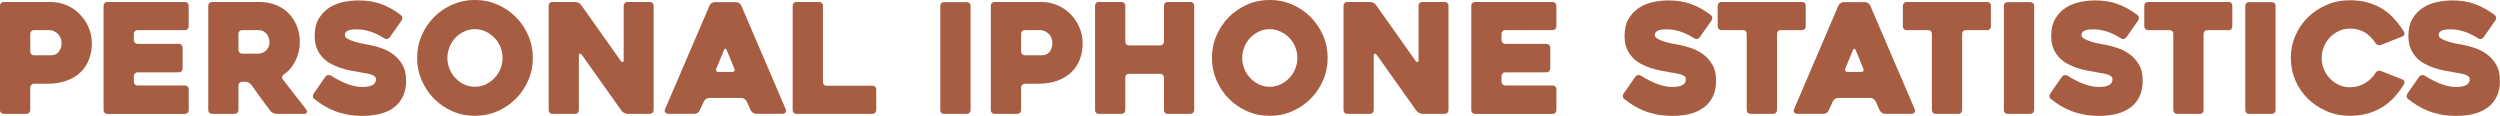
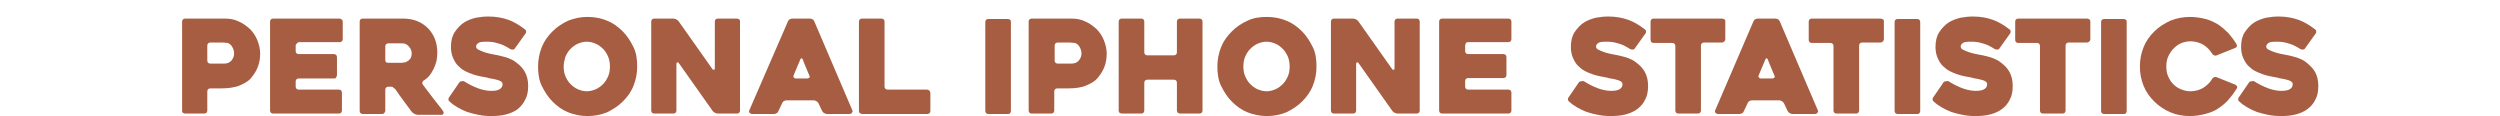
- <svg xmlns="http://www.w3.org/2000/svg" id="Layer_2" viewBox="0 0 605.39 28.05">
-   <defs>
-     <style>.cls-1{fill:#a65d42;}</style>
-   </defs>
+ <svg xmlns="http://www.w3.org/2000/svg" version="1.1" id="Layer_2_00000099655080383718619950000000077383196551136429_" x="0px" y="0px" viewBox="0 0 605.4 28" style="enable-background:new 0 0 605.4 28;" xml:space="preserve">
+   <style type="text/css">
+ 	.st0{fill:#A65D42;}
+ </style>
  <g id="Layer_1-2">
    <g>
-       <path class="cls-1" d="M11.44,20.28h-3.23c-.25,0-.46,.09-.63,.26-.17,.17-.26,.38-.26,.63v5.51c0,.25-.09,.46-.26,.63-.17,.17-.38,.26-.63,.26H.88c-.25,0-.45-.09-.63-.26s-.26-.38-.26-.63V1.37c0-.25,.09-.46,.26-.63s.38-.26,.63-.26H12.21c1.38,0,2.68,.26,3.9,.78,1.22,.52,2.28,1.23,3.18,2.15,.9,.91,1.62,1.97,2.15,3.18,.53,1.21,.8,2.5,.8,3.88s-.22,2.67-.67,3.87-1.12,2.23-2.02,3.11c-.9,.88-2.03,1.57-3.38,2.07-1.35,.51-2.92,.76-4.73,.76Zm.27-12.99h-3.49c-.25,0-.46,.09-.63,.26-.17,.17-.26,.38-.26,.62v4.34c0,.25,.09,.45,.26,.62,.17,.17,.38,.26,.63,.26h3.98c.94,0,1.63-.3,2.06-.9s.65-1.28,.65-2.04c0-.39-.07-.78-.2-1.16-.14-.38-.34-.72-.61-1.01-.27-.29-.61-.53-1-.72-.4-.18-.86-.28-1.38-.28Z" />
-       <path class="cls-1" d="M32.41,8.18v1.55c0,.25,.09,.46,.26,.63,.17,.17,.38,.26,.63,.26h10.03c.25,0,.46,.09,.63,.26,.17,.17,.26,.38,.26,.63v5.11c0,.25-.09,.46-.26,.63-.17,.17-.38,.26-.63,.26h-10.03c-.25,0-.46,.09-.63,.26-.17,.17-.26,.38-.26,.63v1.41c0,.25,.09,.46,.26,.63,.17,.17,.38,.26,.63,.26h11.51c.25,0,.46,.09,.63,.26,.17,.17,.26,.38,.26,.63v5.11c0,.25-.09,.46-.26,.63-.17,.17-.38,.26-.63,.26H25.97c-.25,0-.46-.09-.63-.26-.17-.17-.26-.38-.26-.63V1.37c0-.25,.09-.46,.26-.63s.38-.26,.63-.26h18.83c.25,0,.46,.09,.63,.26,.17,.17,.26,.38,.26,.63V6.4c0,.25-.09,.46-.26,.63-.17,.17-.38,.26-.63,.26h-11.51c-.25,0-.46,.09-.63,.26-.17,.17-.26,.38-.26,.63Z" />
-       <path class="cls-1" d="M56.86,27.57h-5.54c-.25,0-.46-.09-.63-.26-.17-.17-.26-.38-.26-.63V1.37c0-.25,.09-.46,.26-.63,.17-.17,.38-.26,.63-.26h11.51c1.43,0,2.75,.24,3.96,.72,1.21,.48,2.24,1.15,3.09,2.02,.85,.86,1.52,1.89,2,3.07,.48,1.18,.72,2.49,.72,3.92,0,.79-.09,1.57-.28,2.35-.19,.78-.45,1.51-.8,2.2-.35,.69-.75,1.31-1.22,1.87-.47,.55-1,1.02-1.59,1.39-.2,.15-.33,.33-.39,.54-.06,.21-.02,.41,.13,.61,.94,1.23,1.92,2.5,2.96,3.81,1.04,1.31,1.96,2.5,2.77,3.59,.15,.2,.19,.41,.11,.65-.07,.23-.23,.35-.48,.35h-6.88c-.25,0-.51-.07-.8-.2-.28-.13-.5-.3-.65-.5-.79-1.04-1.57-2.08-2.34-3.15-.77-1.06-1.54-2.13-2.3-3.22-.15-.2-.36-.36-.63-.5-.27-.14-.53-.2-.77-.2h-.81c-.25,0-.45,.09-.63,.26-.17,.17-.26,.38-.26,.63v5.99c0,.25-.09,.46-.26,.63-.17,.17-.38,.26-.63,.26Zm1.78-14.58h3.9c.29,0,.6-.06,.92-.17,.32-.11,.61-.28,.88-.52s.49-.52,.66-.87c.17-.35,.26-.75,.26-1.22,0-.25-.04-.54-.13-.87-.09-.33-.23-.65-.44-.96-.21-.31-.49-.57-.85-.78-.36-.21-.79-.31-1.31-.31h-3.9c-.25,0-.45,.09-.63,.26-.17,.17-.26,.38-.26,.63v3.92c0,.25,.09,.46,.26,.63s.38,.26,.63,.26Z" />
-       <path class="cls-1" d="M80.1,18.28c1.33,.86,2.65,1.54,3.96,2.04,1.31,.49,2.53,.74,3.66,.74s1.91-.15,2.48-.46c.57-.31,.85-.77,.85-1.39,0-.32-.12-.57-.37-.76-.25-.18-.57-.34-.98-.46-.41-.12-.88-.22-1.42-.3-.54-.07-1.1-.17-1.67-.3-.54-.1-1.18-.22-1.91-.35s-1.47-.33-2.24-.59c-.76-.26-1.52-.58-2.28-.98-.75-.39-1.42-.9-2.02-1.52-.59-.62-1.07-1.35-1.42-2.2-.36-.85-.54-1.86-.54-3.02,0-1.7,.33-3.11,1-4.22,.67-1.11,1.51-1.99,2.53-2.65s2.16-1.11,3.42-1.37c1.26-.26,2.48-.39,3.66-.39,2.07,0,3.93,.3,5.57,.91,1.64,.6,3.21,1.49,4.72,2.65,.2,.17,.31,.38,.33,.63,.02,.25-.04,.47-.19,.67l-2.89,4.11c-.15,.2-.35,.32-.59,.37s-.47,0-.67-.15c-1.26-.79-2.43-1.35-3.51-1.68-1.09-.33-2.08-.5-3-.5-.27,0-.59,0-.94,.02-.36,.01-.7,.06-1.02,.15-.32,.09-.59,.23-.8,.43-.21,.2-.31,.47-.31,.81s.26,.65,.78,.93,1.11,.51,1.78,.7,1.31,.35,1.92,.46,1.01,.18,1.18,.2c.89,.17,1.86,.43,2.92,.76,1.06,.33,2.05,.83,2.98,1.48,.93,.65,1.7,1.5,2.33,2.55,.63,1.05,.94,2.36,.94,3.94,0,1.48-.26,2.76-.78,3.83-.52,1.07-1.24,1.96-2.16,2.65-.92,.69-2.03,1.2-3.33,1.54-1.3,.33-2.73,.5-4.31,.5-1.28,0-2.48-.1-3.59-.31-1.11-.21-2.15-.5-3.11-.87s-1.86-.81-2.68-1.31c-.83-.51-1.59-1.04-2.28-1.61-.2-.15-.31-.35-.33-.61-.02-.26,.04-.49,.19-.68l2.85-4.11c.15-.2,.35-.32,.59-.37,.25-.05,.47-.01,.67,.11Z" />
-       <path class="cls-1" d="M101.01,14.02c0-1.92,.37-3.74,1.11-5.44s1.74-3.19,3-4.46,2.74-2.28,4.44-3.02,3.51-1.11,5.44-1.11,3.74,.37,5.44,1.11,3.19,1.75,4.46,3.02,2.28,2.76,3.02,4.46,1.11,3.52,1.11,5.44-.37,3.74-1.11,5.44-1.75,3.19-3.02,4.46-2.76,2.28-4.46,3.02c-1.7,.74-3.52,1.11-5.44,1.11s-3.74-.37-5.44-1.11c-1.7-.74-3.18-1.75-4.44-3.02s-2.26-2.76-3-4.46-1.11-3.51-1.11-5.44Zm7.33,0c0,.94,.17,1.83,.52,2.66,.34,.84,.82,1.58,1.42,2.22s1.31,1.15,2.13,1.54c.81,.38,1.68,.57,2.59,.57s1.78-.19,2.59-.57c.81-.38,1.53-.89,2.15-1.54,.62-.64,1.1-1.38,1.44-2.22s.52-1.73,.52-2.66-.17-1.79-.52-2.65c-.35-.85-.83-1.59-1.44-2.22-.62-.63-1.33-1.13-2.15-1.52-.81-.38-1.68-.57-2.59-.57s-1.78,.19-2.59,.57c-.81,.38-1.52,.89-2.13,1.52-.6,.63-1.08,1.37-1.42,2.22-.35,.85-.52,1.73-.52,2.65Z" />
-       <path class="cls-1" d="M158.28,1.37V26.68c0,.25-.09,.46-.26,.63-.17,.17-.38,.26-.63,.26h-5.46c-.25,0-.5-.07-.78-.22-.27-.15-.48-.32-.63-.52l-9.64-13.58c-.15-.2-.3-.28-.46-.24s-.24,.18-.24,.43v13.25c0,.25-.09,.46-.26,.63-.17,.17-.38,.26-.63,.26h-5.54c-.25,0-.46-.09-.63-.26-.17-.17-.26-.38-.26-.63V1.37c0-.25,.09-.46,.26-.63s.38-.26,.63-.26h5.55c.25,0,.51,.07,.78,.2,.27,.14,.48,.3,.63,.5l9.62,13.58c.15,.2,.3,.28,.46,.26,.16-.02,.24-.16,.24-.41V1.37c0-.25,.09-.46,.26-.63s.38-.26,.63-.26h5.48c.25,0,.46,.09,.63,.26,.17,.17,.26,.38,.26,.63Z" />
-       <path class="cls-1" d="M171.83,1.33c.1-.22,.26-.41,.5-.57s.49-.24,.76-.24h5.18c.25,0,.49,.08,.72,.24s.4,.35,.5,.57l10.8,25.16c.1,.22,.08,.46-.06,.7-.14,.25-.4,.37-.8,.37h-6.33c-.27,0-.52-.08-.76-.24-.23-.16-.41-.35-.54-.57l-1-2.22c-.12-.22-.3-.41-.54-.57s-.47-.24-.72-.24h-7.81c-.27,0-.52,.08-.76,.24s-.4,.35-.5,.57l-1.04,2.22c-.1,.22-.27,.41-.5,.57-.23,.16-.47,.24-.72,.24h-6.36c-.12,0-.25-.02-.39-.07-.13-.05-.25-.12-.33-.22-.09-.1-.14-.22-.17-.37-.02-.15,.01-.32,.11-.52L171.83,1.33Zm2.18,16.09h3.29c.25,0,.43-.08,.54-.24,.11-.16,.1-.35-.02-.57-.25-.62-.54-1.34-.89-2.17-.35-.83-.67-1.6-.96-2.31-.1-.22-.21-.33-.33-.33s-.23,.11-.33,.33l-1.85,4.48c-.1,.22-.1,.41,0,.57,.1,.16,.28,.24,.55,.24Z" />
-       <path class="cls-1" d="M212.19,21.65v5.03c0,.25-.09,.46-.26,.63-.17,.17-.38,.26-.63,.26h-18.46c-.27,0-.49-.09-.65-.26s-.24-.38-.24-.63V1.37c0-.25,.08-.46,.24-.63,.16-.17,.38-.26,.65-.26h5.55c.25,0,.46,.09,.63,.26,.17,.17,.26,.38,.26,.63V19.87c0,.25,.08,.46,.24,.63,.16,.17,.38,.26,.65,.26h11.14c.25,0,.46,.09,.63,.26,.17,.17,.26,.38,.26,.63Z" />
-       <path class="cls-1" d="M234.14,27.57h-5.56c-.27,0-.48-.09-.64-.26-.16-.17-.24-.38-.24-.63V1.41c0-.25,.08-.46,.24-.63,.16-.17,.37-.26,.64-.26h5.56c.25,0,.45,.09,.63,.26s.26,.38,.26,.63V26.68c0,.25-.09,.46-.26,.63s-.38,.26-.63,.26Z" />
-       <path class="cls-1" d="M251.39,20.28h-3.23c-.25,0-.46,.09-.63,.26-.17,.17-.26,.38-.26,.63v5.51c0,.25-.09,.46-.26,.63s-.38,.26-.63,.26h-5.56c-.25,0-.46-.09-.63-.26-.17-.17-.26-.38-.26-.63V1.37c0-.25,.09-.46,.26-.63,.17-.17,.38-.26,.63-.26h11.32c1.38,0,2.68,.26,3.9,.78,1.22,.52,2.28,1.23,3.18,2.15,.9,.91,1.62,1.97,2.15,3.18,.53,1.21,.8,2.5,.8,3.88s-.22,2.67-.67,3.87-1.12,2.23-2.02,3.11c-.9,.88-2.03,1.57-3.38,2.07-1.35,.51-2.92,.76-4.73,.76Zm.27-12.99h-3.5c-.25,0-.46,.09-.63,.26-.17,.17-.26,.38-.26,.62v4.34c0,.25,.09,.45,.26,.62,.17,.17,.38,.26,.63,.26h3.98c.94,0,1.63-.3,2.06-.9s.65-1.28,.65-2.04c0-.39-.07-.78-.21-1.16-.14-.38-.34-.72-.61-1.01-.27-.29-.61-.53-1-.72-.4-.18-.86-.28-1.38-.28Z" />
-       <path class="cls-1" d="M289.19,1.37V26.68c0,.25-.09,.46-.26,.63-.17,.17-.38,.26-.63,.26h-5.55c-.27,0-.49-.09-.65-.26s-.24-.38-.24-.63v-7.92c0-.25-.09-.46-.26-.63-.17-.17-.38-.26-.63-.26h-7.59c-.27,0-.49,.09-.64,.26-.16,.17-.24,.38-.24,.63v7.92c0,.25-.09,.46-.26,.63-.17,.17-.38,.26-.63,.26h-5.54c-.27,0-.49-.09-.65-.26s-.24-.38-.24-.63V1.37c0-.25,.08-.46,.24-.63,.16-.17,.38-.26,.65-.26h5.54c.25,0,.46,.09,.63,.26,.17,.17,.26,.38,.26,.63V10.1c0,.25,.08,.45,.24,.63,.16,.17,.37,.26,.64,.26h7.59c.25,0,.46-.09,.63-.26,.17-.17,.26-.38,.26-.63V1.37c0-.25,.08-.45,.24-.63,.16-.17,.38-.26,.65-.26h5.55c.25,0,.46,.09,.63,.26,.17,.17,.26,.38,.26,.63Z" />
-       <path class="cls-1" d="M293.48,14.02c0-1.92,.37-3.74,1.11-5.44s1.74-3.19,3-4.46,2.74-2.28,4.44-3.02,3.51-1.11,5.44-1.11,3.74,.37,5.44,1.11,3.19,1.75,4.46,3.02,2.28,2.76,3.02,4.46,1.11,3.52,1.11,5.44-.37,3.74-1.11,5.44-1.75,3.19-3.02,4.46-2.76,2.28-4.46,3.02c-1.7,.74-3.52,1.11-5.44,1.11s-3.74-.37-5.44-1.11c-1.7-.74-3.18-1.75-4.44-3.02s-2.26-2.76-3-4.46-1.11-3.51-1.11-5.44Zm7.33,0c0,.94,.17,1.83,.52,2.66,.34,.84,.82,1.58,1.42,2.22s1.31,1.15,2.13,1.54c.81,.38,1.68,.57,2.59,.57s1.78-.19,2.59-.57c.81-.38,1.53-.89,2.15-1.54,.62-.64,1.1-1.38,1.44-2.22s.52-1.73,.52-2.66-.17-1.79-.52-2.65c-.35-.85-.83-1.59-1.44-2.22-.62-.63-1.33-1.13-2.15-1.52-.81-.38-1.68-.57-2.59-.57s-1.78,.19-2.59,.57c-.81,.38-1.52,.89-2.13,1.52-.6,.63-1.08,1.37-1.42,2.22-.35,.85-.52,1.73-.52,2.65Z" />
-       <path class="cls-1" d="M350.76,1.37V26.68c0,.25-.09,.46-.26,.63-.17,.17-.38,.26-.63,.26h-5.46c-.25,0-.5-.07-.78-.22-.27-.15-.48-.32-.63-.52l-9.64-13.58c-.15-.2-.3-.28-.46-.24s-.24,.18-.24,.43v13.25c0,.25-.09,.46-.26,.63-.17,.17-.38,.26-.63,.26h-5.54c-.25,0-.46-.09-.63-.26-.17-.17-.26-.38-.26-.63V1.37c0-.25,.09-.46,.26-.63s.38-.26,.63-.26h5.55c.25,0,.51,.07,.78,.2,.27,.14,.48,.3,.63,.5l9.62,13.58c.15,.2,.3,.28,.46,.26,.16-.02,.24-.16,.24-.41V1.37c0-.25,.09-.46,.26-.63s.38-.26,.63-.26h5.48c.25,0,.46,.09,.63,.26,.17,.17,.26,.38,.26,.63Z" />
-       <path class="cls-1" d="M363.6,8.18v1.55c0,.25,.09,.46,.26,.63s.38,.26,.63,.26h10.03c.25,0,.46,.09,.63,.26,.17,.17,.26,.38,.26,.63v5.11c0,.25-.09,.46-.26,.63s-.38,.26-.63,.26h-10.03c-.25,0-.46,.09-.63,.26-.17,.17-.26,.38-.26,.63v1.41c0,.25,.09,.46,.26,.63,.17,.17,.38,.26,.63,.26h11.51c.25,0,.46,.09,.63,.26s.26,.38,.26,.63v5.11c0,.25-.09,.46-.26,.63s-.38,.26-.63,.26h-18.83c-.25,0-.46-.09-.63-.26s-.26-.38-.26-.63V1.37c0-.25,.09-.46,.26-.63,.17-.17,.38-.26,.63-.26h18.83c.25,0,.46,.09,.63,.26,.17,.17,.26,.38,.26,.63V6.4c0,.25-.09,.46-.26,.63s-.38,.26-.63,.26h-11.51c-.25,0-.46,.09-.63,.26-.17,.17-.26,.38-.26,.63Z" />
-       <path class="cls-1" d="M397.3,18.28c1.33,.86,2.65,1.54,3.96,2.04,1.31,.49,2.53,.74,3.66,.74s1.91-.15,2.48-.46,.85-.77,.85-1.39c0-.32-.12-.57-.37-.76-.25-.18-.57-.34-.98-.46-.41-.12-.88-.22-1.42-.3-.54-.07-1.1-.17-1.67-.3-.54-.1-1.18-.22-1.91-.35-.73-.14-1.47-.33-2.24-.59-.76-.26-1.52-.58-2.28-.98-.75-.39-1.42-.9-2.02-1.52-.59-.62-1.07-1.35-1.42-2.2-.36-.85-.54-1.86-.54-3.02,0-1.7,.33-3.11,1-4.22,.67-1.11,1.51-1.99,2.54-2.65,1.02-.65,2.16-1.11,3.42-1.37,1.26-.26,2.48-.39,3.66-.39,2.07,0,3.93,.3,5.57,.91s3.21,1.49,4.72,2.65c.2,.17,.31,.38,.33,.63,.02,.25-.04,.47-.18,.67l-2.89,4.11c-.15,.2-.35,.32-.59,.37-.25,.05-.47,0-.67-.15-1.26-.79-2.43-1.35-3.51-1.68-1.09-.33-2.08-.5-3-.5-.27,0-.59,0-.94,.02-.36,.01-.7,.06-1.02,.15-.32,.09-.59,.23-.8,.43s-.31,.47-.31,.81,.26,.65,.78,.93c.52,.27,1.11,.51,1.78,.7,.67,.2,1.31,.35,1.92,.46,.62,.11,1.01,.18,1.18,.2,.89,.17,1.86,.43,2.92,.76s2.05,.83,2.98,1.48,1.7,1.5,2.33,2.55c.63,1.05,.94,2.36,.94,3.94,0,1.48-.26,2.76-.78,3.83-.52,1.07-1.24,1.96-2.17,2.65-.92,.69-2.04,1.2-3.33,1.54s-2.73,.5-4.31,.5c-1.28,0-2.48-.1-3.59-.31-1.11-.21-2.15-.5-3.11-.87s-1.86-.81-2.68-1.31c-.83-.51-1.59-1.04-2.28-1.61-.2-.15-.31-.35-.33-.61-.03-.26,.04-.49,.18-.68l2.85-4.11c.15-.2,.35-.32,.59-.37,.25-.05,.47-.01,.67,.11Z" />
-       <path class="cls-1" d="M436.38,7.29h-5.18c-.25,0-.46,.09-.63,.26-.17,.17-.26,.38-.26,.63V26.68c0,.25-.08,.46-.24,.63-.16,.17-.38,.26-.65,.26h-5.55c-.25,0-.46-.09-.63-.26s-.26-.38-.26-.63V8.18c0-.25-.08-.46-.24-.63-.16-.17-.38-.26-.65-.26h-5.25c-.25,0-.46-.09-.63-.26-.17-.17-.26-.38-.26-.63V1.37c0-.25,.09-.46,.26-.63s.38-.26,.63-.26h19.54c.27,0,.49,.09,.65,.26,.16,.17,.24,.38,.24,.63V6.4c0,.25-.08,.46-.24,.63-.16,.17-.38,.26-.65,.26Z" />
-       <path class="cls-1" d="M445.22,1.33c.1-.22,.26-.41,.5-.57s.49-.24,.76-.24h5.18c.25,0,.49,.08,.72,.24s.4,.35,.5,.57l10.8,25.16c.1,.22,.08,.46-.06,.7-.14,.25-.4,.37-.8,.37h-6.33c-.27,0-.52-.08-.76-.24-.23-.16-.41-.35-.54-.57l-1-2.22c-.12-.22-.3-.41-.54-.57s-.47-.24-.72-.24h-7.81c-.27,0-.52,.08-.76,.24s-.4,.35-.5,.57l-1.04,2.22c-.1,.22-.27,.41-.5,.57-.23,.16-.47,.24-.72,.24h-6.36c-.12,0-.25-.02-.39-.07-.13-.05-.25-.12-.33-.22-.09-.1-.14-.22-.17-.37-.02-.15,.01-.32,.11-.52l10.73-25.05Zm2.18,16.09h3.29c.25,0,.43-.08,.54-.24,.11-.16,.1-.35-.02-.57-.25-.62-.54-1.34-.89-2.17-.35-.83-.67-1.6-.96-2.31-.1-.22-.21-.33-.33-.33s-.23,.11-.33,.33l-1.85,4.48c-.1,.22-.1,.41,0,.57,.1,.16,.28,.24,.55,.24Z" />
-       <path class="cls-1" d="M481.22,7.29h-5.18c-.25,0-.46,.09-.63,.26-.17,.17-.26,.38-.26,.63V26.68c0,.25-.08,.46-.24,.63-.16,.17-.38,.26-.65,.26h-5.55c-.25,0-.46-.09-.63-.26s-.26-.38-.26-.63V8.18c0-.25-.08-.46-.24-.63-.16-.17-.38-.26-.65-.26h-5.25c-.25,0-.46-.09-.63-.26-.17-.17-.26-.38-.26-.63V1.37c0-.25,.09-.46,.26-.63s.38-.26,.63-.26h19.54c.27,0,.49,.09,.65,.26,.16,.17,.24,.38,.24,.63V6.4c0,.25-.08,.46-.24,.63-.16,.17-.38,.26-.65,.26Z" />
-       <path class="cls-1" d="M491.69,27.57h-5.56c-.27,0-.48-.09-.64-.26-.16-.17-.24-.38-.24-.63V1.41c0-.25,.08-.46,.24-.63,.16-.17,.37-.26,.64-.26h5.56c.25,0,.45,.09,.63,.26s.26,.38,.26,.63V26.68c0,.25-.09,.46-.26,.63s-.38,.26-.63,.26Z" />
-       <path class="cls-1" d="M500.61,18.28c1.33,.86,2.65,1.54,3.96,2.04,1.31,.49,2.53,.74,3.66,.74s1.91-.15,2.48-.46,.85-.77,.85-1.39c0-.32-.12-.57-.37-.76-.25-.18-.57-.34-.98-.46-.41-.12-.88-.22-1.42-.3-.54-.07-1.1-.17-1.67-.3-.54-.1-1.18-.22-1.91-.35-.73-.14-1.47-.33-2.24-.59-.76-.26-1.52-.58-2.28-.98-.75-.39-1.42-.9-2.02-1.52-.59-.62-1.07-1.35-1.42-2.2-.36-.85-.54-1.86-.54-3.02,0-1.7,.33-3.11,1-4.22,.67-1.11,1.51-1.99,2.54-2.65,1.02-.65,2.16-1.11,3.42-1.37,1.26-.26,2.48-.39,3.66-.39,2.07,0,3.93,.3,5.57,.91s3.21,1.49,4.72,2.65c.2,.17,.31,.38,.33,.63,.02,.25-.04,.47-.18,.67l-2.89,4.11c-.15,.2-.35,.32-.59,.37-.25,.05-.47,0-.67-.15-1.26-.79-2.43-1.35-3.51-1.68-1.09-.33-2.08-.5-3-.5-.27,0-.59,0-.94,.02-.36,.01-.7,.06-1.02,.15-.32,.09-.59,.23-.8,.43s-.31,.47-.31,.81,.26,.65,.78,.93c.52,.27,1.11,.51,1.78,.7,.67,.2,1.31,.35,1.92,.46,.62,.11,1.01,.18,1.18,.2,.89,.17,1.86,.43,2.92,.76s2.05,.83,2.98,1.48,1.7,1.5,2.33,2.55c.63,1.05,.94,2.36,.94,3.94,0,1.48-.26,2.76-.78,3.83-.52,1.07-1.24,1.96-2.17,2.65-.92,.69-2.04,1.2-3.33,1.54s-2.73,.5-4.31,.5c-1.28,0-2.48-.1-3.59-.31-1.11-.21-2.15-.5-3.11-.87s-1.86-.81-2.68-1.31c-.83-.51-1.59-1.04-2.28-1.61-.2-.15-.31-.35-.33-.61-.03-.26,.04-.49,.18-.68l2.85-4.11c.15-.2,.35-.32,.59-.37,.25-.05,.47-.01,.67,.11Z" />
-       <path class="cls-1" d="M539.68,7.29h-5.18c-.25,0-.46,.09-.63,.26-.17,.17-.26,.38-.26,.63V26.68c0,.25-.08,.46-.24,.63-.16,.17-.38,.26-.65,.26h-5.55c-.25,0-.46-.09-.63-.26s-.26-.38-.26-.63V8.18c0-.25-.08-.46-.24-.63-.16-.17-.38-.26-.65-.26h-5.25c-.25,0-.46-.09-.63-.26-.17-.17-.26-.38-.26-.63V1.37c0-.25,.09-.46,.26-.63s.38-.26,.63-.26h19.54c.27,0,.49,.09,.65,.26,.16,.17,.24,.38,.24,.63V6.4c0,.25-.08,.46-.24,.63-.16,.17-.38,.26-.65,.26Z" />
-       <path class="cls-1" d="M550.15,27.57h-5.56c-.27,0-.48-.09-.64-.26-.16-.17-.24-.38-.24-.63V1.41c0-.25,.08-.46,.24-.63,.16-.17,.37-.26,.64-.26h5.56c.25,0,.45,.09,.63,.26s.26,.38,.26,.63V26.68c0,.25-.09,.46-.26,.63s-.38,.26-.63,.26Z" />
-       <path class="cls-1" d="M582.15,20.39c-.72,1.16-1.5,2.21-2.37,3.15-.86,.94-1.83,1.75-2.9,2.41-1.07,.66-2.26,1.18-3.57,1.54-1.31,.37-2.75,.55-4.33,.55-1.97,0-3.82-.37-5.55-1.11-1.73-.74-3.24-1.74-4.53-3s-2.31-2.74-3.05-4.44c-.74-1.7-1.11-3.51-1.11-5.44s.37-3.74,1.11-5.44c.74-1.7,1.76-3.18,3.05-4.44,1.29-1.26,2.81-2.26,4.53-3,1.73-.74,3.58-1.11,5.55-1.11,1.63,0,3.09,.18,4.4,.55s2.49,.89,3.55,1.55c1.06,.67,2.02,1.47,2.87,2.42,.85,.95,1.63,1.99,2.35,3.13,.12,.2,.15,.41,.07,.63-.07,.22-.22,.38-.44,.48l-5.25,2.07c-.25,.1-.49,.1-.74,0-.25-.1-.43-.25-.55-.44-.72-1.13-1.58-2-2.59-2.61-1.01-.6-2.23-.91-3.66-.91-.94,0-1.82,.2-2.65,.59-.83,.4-1.55,.92-2.17,1.58-.62,.66-1.1,1.42-1.44,2.28-.35,.87-.52,1.76-.52,2.67s.17,1.84,.52,2.69c.34,.85,.83,1.6,1.44,2.24,.62,.64,1.34,1.16,2.17,1.56,.83,.4,1.71,.59,2.65,.59,1.36,0,2.58-.33,3.68-.98,1.1-.65,1.97-1.5,2.61-2.53,.12-.2,.3-.35,.54-.44s.47-.1,.72,0l5.25,2.07c.22,.1,.37,.25,.44,.46,.07,.21,.05,.43-.07,.65Z" />
-       <path class="cls-1" d="M587.11,18.28c1.33,.86,2.65,1.54,3.96,2.04,1.31,.49,2.53,.74,3.66,.74s1.91-.15,2.48-.46,.85-.77,.85-1.39c0-.32-.12-.57-.37-.76-.25-.18-.57-.34-.98-.46-.41-.12-.88-.22-1.42-.3-.54-.07-1.1-.17-1.67-.3-.54-.1-1.18-.22-1.91-.35-.73-.14-1.47-.33-2.24-.59-.76-.26-1.52-.58-2.28-.98-.75-.39-1.42-.9-2.02-1.52-.59-.62-1.07-1.35-1.42-2.2-.36-.85-.54-1.86-.54-3.02,0-1.7,.33-3.11,1-4.22,.67-1.11,1.51-1.99,2.54-2.65,1.02-.65,2.16-1.11,3.42-1.37,1.26-.26,2.48-.39,3.66-.39,2.07,0,3.93,.3,5.57,.91s3.21,1.49,4.72,2.65c.2,.17,.31,.38,.33,.63,.02,.25-.04,.47-.18,.67l-2.89,4.11c-.15,.2-.35,.32-.59,.37-.25,.05-.47,0-.67-.15-1.26-.79-2.43-1.35-3.51-1.68-1.09-.33-2.08-.5-3-.5-.27,0-.59,0-.94,.02-.36,.01-.7,.06-1.02,.15-.32,.09-.59,.23-.8,.43s-.31,.47-.31,.81,.26,.65,.78,.93c.52,.27,1.11,.51,1.78,.7,.67,.2,1.31,.35,1.92,.46,.62,.11,1.01,.18,1.18,.2,.89,.17,1.86,.43,2.92,.76s2.05,.83,2.98,1.48,1.7,1.5,2.33,2.55c.63,1.05,.94,2.36,.94,3.94,0,1.48-.26,2.76-.78,3.83-.52,1.07-1.24,1.96-2.17,2.65-.92,.69-2.04,1.2-3.33,1.54s-2.73,.5-4.31,.5c-1.28,0-2.48-.1-3.59-.31-1.11-.21-2.15-.5-3.11-.87s-1.86-.81-2.68-1.31c-.83-.51-1.59-1.04-2.28-1.61-.2-.15-.31-.35-.33-.61-.03-.26,.04-.49,.18-.68l2.85-4.11c.15-.2,.35-.32,.59-.37,.25-.05,.47-.01,.67,.11Z" />
+       <path class="st0" d="M53.7,21.4h-2.8c-0.2,0-0.4,0.1-0.5,0.2c-0.1,0.1-0.2,0.3-0.2,0.5v4.7c0,0.2-0.1,0.4-0.2,0.5    c-0.1,0.1-0.3,0.2-0.5,0.2h-4.7c-0.2,0-0.4-0.1-0.5-0.2c-0.2-0.1-0.2-0.3-0.2-0.5V5.2c0-0.2,0.1-0.4,0.2-0.5s0.3-0.2,0.5-0.2h9.7    c1.2,0,2.3,0.2,3.3,0.7c1,0.4,1.9,1.1,2.7,1.8c0.8,0.8,1.4,1.7,1.8,2.7s0.7,2.1,0.7,3.3s-0.2,2.3-0.6,3.3c-0.4,1-1,1.9-1.7,2.7    s-1.7,1.3-2.9,1.8C56.6,21.2,55.2,21.4,53.7,21.4z M53.9,10.3h-3c-0.2,0-0.4,0.1-0.5,0.2c-0.1,0.1-0.2,0.3-0.2,0.5v3.7    c0,0.2,0.1,0.4,0.2,0.5c0.1,0.1,0.3,0.2,0.5,0.2h3.4c0.8,0,1.4-0.3,1.8-0.8c0.4-0.5,0.6-1.1,0.6-1.7c0-0.3-0.1-0.7-0.2-1    c-0.1-0.3-0.3-0.6-0.5-0.9c-0.2-0.2-0.5-0.5-0.9-0.6C54.8,10.4,54.4,10.3,53.9,10.3L53.9,10.3z" />
+       <path class="st0" d="M71.6,11.1v1.3c0,0.2,0.1,0.4,0.2,0.5c0.1,0.1,0.3,0.2,0.5,0.2h8.6c0.2,0,0.4,0.1,0.5,0.2    c0.1,0.1,0.2,0.3,0.2,0.5v4.4c0,0.2-0.1,0.4-0.2,0.5C81.3,19,81.2,19,80.9,19h-8.6c-0.2,0-0.4,0.1-0.5,0.2    c-0.1,0.1-0.2,0.3-0.2,0.5V21c0,0.2,0.1,0.4,0.2,0.5c0.1,0.1,0.3,0.2,0.5,0.2h9.8c0.2,0,0.4,0.1,0.5,0.2c0.1,0.1,0.2,0.3,0.2,0.5    v4.4c0,0.2-0.1,0.4-0.2,0.5c-0.1,0.1-0.3,0.2-0.5,0.2H66.1c-0.2,0-0.4-0.1-0.5-0.2c-0.1-0.1-0.2-0.3-0.2-0.5V5.2    c0-0.2,0.1-0.4,0.2-0.5c0.1-0.1,0.3-0.2,0.5-0.2h16.1c0.2,0,0.4,0.1,0.5,0.2C82.9,4.8,83,5,83,5.2v4.3c0,0.2-0.1,0.4-0.2,0.5    c-0.1,0.1-0.3,0.2-0.5,0.2h-9.8c-0.2,0-0.4,0.1-0.5,0.2C71.7,10.7,71.6,10.8,71.6,11.1L71.6,11.1z" />
+       <path class="st0" d="M92.5,27.6h-4.7c-0.2,0-0.4-0.1-0.5-0.2c-0.1-0.1-0.2-0.3-0.2-0.5V5.2c0-0.2,0.1-0.4,0.2-0.5s0.3-0.2,0.5-0.2    h9.8c1.2,0,2.4,0.2,3.4,0.6c1,0.4,1.9,1,2.6,1.7c0.7,0.7,1.3,1.6,1.7,2.6c0.4,1,0.6,2.1,0.6,3.4c0,0.7-0.1,1.3-0.2,2    c-0.2,0.7-0.4,1.3-0.7,1.9c-0.3,0.6-0.6,1.1-1,1.6c-0.4,0.5-0.9,0.9-1.4,1.2c-0.2,0.1-0.3,0.3-0.3,0.5c-0.1,0.2,0,0.4,0.1,0.5    c0.8,1.1,1.6,2.1,2.5,3.3s1.7,2.1,2.4,3.1c0.1,0.2,0.2,0.4,0.1,0.6c-0.1,0.2-0.2,0.3-0.4,0.3h-5.9c-0.2,0-0.4-0.1-0.7-0.2    c-0.2-0.1-0.4-0.3-0.6-0.4c-0.7-0.9-1.3-1.8-2-2.7c-0.7-0.9-1.3-1.8-2-2.8c-0.1-0.2-0.3-0.3-0.5-0.4C95.2,21,94.9,21,94.7,21H94    c-0.2,0-0.4,0.1-0.5,0.2c-0.1,0.1-0.2,0.3-0.2,0.5v5.1c0,0.2-0.1,0.4-0.2,0.5C92.9,27.6,92.7,27.6,92.5,27.6L92.5,27.6z M94,15.2    h3.3c0.2,0,0.5-0.1,0.8-0.1c0.3-0.1,0.5-0.2,0.8-0.4c0.2-0.2,0.4-0.4,0.6-0.7c0.1-0.3,0.2-0.6,0.2-1c0-0.2,0-0.5-0.1-0.7    c-0.1-0.3-0.2-0.6-0.4-0.8c-0.2-0.3-0.4-0.5-0.7-0.7c-0.3-0.2-0.7-0.3-1.1-0.3H94c-0.2,0-0.4,0.1-0.5,0.2    c-0.1,0.1-0.2,0.3-0.2,0.5v3.4c0,0.2,0.1,0.4,0.2,0.5C93.6,15.1,93.8,15.2,94,15.2L94,15.2z" />
+       <path class="st0" d="M112.4,19.7c1.1,0.7,2.3,1.3,3.4,1.7c1.1,0.4,2.2,0.6,3.1,0.6c1,0,1.6-0.1,2.1-0.4c0.5-0.3,0.7-0.7,0.7-1.2    c0-0.3-0.1-0.5-0.3-0.6c-0.2-0.2-0.5-0.3-0.8-0.4c-0.4-0.1-0.8-0.2-1.2-0.3c-0.5-0.1-0.9-0.1-1.4-0.3c-0.5-0.1-1-0.2-1.6-0.3    c-0.6-0.1-1.3-0.3-1.9-0.5c-0.6-0.2-1.3-0.5-1.9-0.8c-0.6-0.3-1.2-0.8-1.7-1.3c-0.5-0.5-0.9-1.2-1.2-1.9c-0.3-0.7-0.5-1.6-0.5-2.6    c0-1.5,0.3-2.7,0.9-3.6s1.3-1.7,2.2-2.3s1.8-0.9,2.9-1.2c1.1-0.2,2.1-0.3,3.1-0.3c1.8,0,3.4,0.3,4.8,0.8c1.4,0.5,2.7,1.3,4,2.3    c0.2,0.1,0.3,0.3,0.3,0.5c0,0.2,0,0.4-0.2,0.6l-2.5,3.5c-0.1,0.2-0.3,0.3-0.5,0.3s-0.4,0-0.6-0.1c-1.1-0.7-2.1-1.2-3-1.4    c-0.9-0.3-1.8-0.4-2.6-0.4c-0.2,0-0.5,0-0.8,0c-0.3,0-0.6,0.1-0.9,0.1c-0.3,0.1-0.5,0.2-0.7,0.4c-0.2,0.2-0.3,0.4-0.3,0.7    s0.2,0.6,0.7,0.8c0.4,0.2,0.9,0.4,1.5,0.6s1.1,0.3,1.6,0.4s0.9,0.2,1,0.2c0.8,0.1,1.6,0.4,2.5,0.6c0.9,0.3,1.8,0.7,2.5,1.3    c0.8,0.6,1.5,1.3,2,2.2c0.5,0.9,0.8,2,0.8,3.4c0,1.3-0.2,2.4-0.7,3.3c-0.4,0.9-1.1,1.7-1.8,2.3c-0.8,0.6-1.7,1-2.8,1.3    c-1.1,0.3-2.3,0.4-3.7,0.4c-1.1,0-2.1-0.1-3.1-0.3c-0.9-0.2-1.8-0.4-2.7-0.7c-0.8-0.3-1.6-0.7-2.3-1.1c-0.7-0.4-1.4-0.9-1.9-1.4    c-0.2-0.1-0.3-0.3-0.3-0.5c0-0.2,0-0.4,0.2-0.6l2.4-3.5c0.1-0.2,0.3-0.3,0.5-0.3C112,19.6,112.2,19.6,112.4,19.7L112.4,19.7z" />
+       <path class="st0" d="M130.3,16.1c0-1.6,0.3-3.2,0.9-4.7s1.5-2.7,2.6-3.8c1.1-1.1,2.3-1.9,3.8-2.6c1.5-0.6,3-0.9,4.7-0.9    c1.7,0,3.2,0.3,4.7,0.9c1.5,0.6,2.7,1.5,3.8,2.6c1.1,1.1,1.9,2.4,2.6,3.8s0.9,3,0.9,4.7s-0.3,3.2-0.9,4.7    c-0.6,1.5-1.5,2.7-2.6,3.8c-1.1,1.1-2.4,1.9-3.8,2.6c-1.5,0.6-3,0.9-4.7,0.9s-3.2-0.3-4.7-0.9c-1.5-0.6-2.7-1.5-3.8-2.6    c-1.1-1.1-1.9-2.4-2.6-3.8S130.3,17.7,130.3,16.1z M136.5,16.1c0,0.8,0.1,1.6,0.4,2.3c0.3,0.7,0.7,1.4,1.2,1.9s1.1,1,1.8,1.3    c0.7,0.3,1.4,0.5,2.2,0.5c0.8,0,1.5-0.2,2.2-0.5c0.7-0.3,1.3-0.8,1.8-1.3c0.5-0.5,0.9-1.2,1.2-1.9c0.3-0.7,0.4-1.5,0.4-2.3    c0-0.8-0.1-1.5-0.4-2.3c-0.3-0.7-0.7-1.4-1.2-1.9c-0.5-0.5-1.1-1-1.8-1.3c-0.7-0.3-1.4-0.5-2.2-0.5c-0.8,0-1.5,0.2-2.2,0.5    c-0.7,0.3-1.3,0.8-1.8,1.3c-0.5,0.5-0.9,1.2-1.2,1.9C136.7,14.5,136.5,15.3,136.5,16.1z" />
+       <path class="st0" d="M179.2,5.2v21.6c0,0.2-0.1,0.4-0.2,0.5c-0.1,0.1-0.3,0.2-0.5,0.2h-4.7c-0.2,0-0.4-0.1-0.7-0.2    c-0.2-0.1-0.4-0.3-0.5-0.4l-8.2-11.6c-0.1-0.2-0.3-0.2-0.4-0.2c-0.1,0-0.2,0.2-0.2,0.4v11.3c0,0.2-0.1,0.4-0.2,0.5    c-0.1,0.1-0.3,0.2-0.5,0.2h-4.7c-0.2,0-0.4-0.1-0.5-0.2c-0.1-0.1-0.2-0.3-0.2-0.5V5.2c0-0.2,0.1-0.4,0.2-0.5    c0.1-0.1,0.3-0.2,0.5-0.2h4.7c0.2,0,0.4,0.1,0.7,0.2c0.2,0.1,0.4,0.3,0.5,0.4l8.2,11.6c0.1,0.2,0.3,0.2,0.4,0.2    c0.1,0,0.2-0.1,0.2-0.4V5.2c0-0.2,0.1-0.4,0.2-0.5c0.1-0.1,0.3-0.2,0.5-0.2h4.7c0.2,0,0.4,0.1,0.5,0.2    C179.2,4.8,179.2,5,179.2,5.2L179.2,5.2z" />
+       <path class="st0" d="M190.8,5.2c0.1-0.2,0.2-0.4,0.4-0.5c0.2-0.1,0.4-0.2,0.6-0.2h4.4c0.2,0,0.4,0.1,0.6,0.2    c0.2,0.1,0.3,0.3,0.4,0.5l9.2,21.5c0.1,0.2,0.1,0.4-0.1,0.6c-0.1,0.2-0.3,0.3-0.7,0.3h-5.4c-0.2,0-0.4-0.1-0.6-0.2    c-0.2-0.1-0.4-0.3-0.5-0.5l-0.9-1.9c-0.1-0.2-0.3-0.4-0.5-0.5c-0.2-0.1-0.4-0.2-0.6-0.2h-6.7c-0.2,0-0.4,0.1-0.6,0.2    c-0.2,0.1-0.3,0.3-0.4,0.5l-0.9,1.9c-0.1,0.2-0.2,0.4-0.4,0.5c-0.2,0.1-0.4,0.2-0.6,0.2h-5.4c-0.1,0-0.2,0-0.3-0.1    c-0.1,0-0.2-0.1-0.3-0.2c-0.1-0.1-0.1-0.2-0.1-0.3c0-0.1,0-0.3,0.1-0.4L190.8,5.2z M192.7,19h2.8c0.2,0,0.4-0.1,0.5-0.2    c0.1-0.1,0.1-0.3,0-0.5c-0.2-0.5-0.5-1.1-0.8-1.9c-0.3-0.7-0.6-1.4-0.8-2c-0.1-0.2-0.2-0.3-0.3-0.3s-0.2,0.1-0.3,0.3l-1.6,3.8    c-0.1,0.2-0.1,0.4,0,0.5C192.3,18.9,192.5,19,192.7,19L192.7,19z" />
+       <path class="st0" d="M225.3,22.6v4.3c0,0.2-0.1,0.4-0.2,0.5c-0.1,0.1-0.3,0.2-0.5,0.2h-15.8c-0.2,0-0.4-0.1-0.6-0.2    c-0.1-0.1-0.2-0.3-0.2-0.5V5.2c0-0.2,0.1-0.4,0.2-0.5c0.1-0.1,0.3-0.2,0.6-0.2h4.7c0.2,0,0.4,0.1,0.5,0.2s0.2,0.3,0.2,0.5v15.8    c0,0.2,0.1,0.4,0.2,0.5c0.1,0.1,0.3,0.2,0.6,0.2h9.5c0.2,0,0.4,0.1,0.5,0.2C225.3,22.2,225.3,22.4,225.3,22.6L225.3,22.6z" />
+       <path class="st0" d="M244.1,27.6h-4.8c-0.2,0-0.4-0.1-0.5-0.2c-0.1-0.1-0.2-0.3-0.2-0.5V5.3c0-0.2,0.1-0.4,0.2-0.5    c0.1-0.1,0.3-0.2,0.5-0.2h4.8c0.2,0,0.4,0.1,0.5,0.2c0.2,0.1,0.2,0.3,0.2,0.5v21.6c0,0.2-0.1,0.4-0.2,0.5    C244.5,27.6,244.3,27.6,244.1,27.6z" />
+       <path class="st0" d="M258.8,21.4h-2.8c-0.2,0-0.4,0.1-0.5,0.2c-0.1,0.1-0.2,0.3-0.2,0.5v4.7c0,0.2-0.1,0.4-0.2,0.5    c-0.1,0.1-0.3,0.2-0.5,0.2h-4.8c-0.2,0-0.4-0.1-0.5-0.2c-0.1-0.1-0.2-0.3-0.2-0.5V5.2c0-0.2,0.1-0.4,0.2-0.5s0.3-0.2,0.5-0.2h9.7    c1.2,0,2.3,0.2,3.3,0.7c1,0.4,1.9,1.1,2.7,1.8c0.8,0.8,1.4,1.7,1.8,2.7s0.7,2.1,0.7,3.3s-0.2,2.3-0.6,3.3c-0.4,1-1,1.9-1.7,2.7    s-1.7,1.3-2.9,1.8C261.7,21.2,260.4,21.4,258.8,21.4L258.8,21.4z M259.1,10.3h-3c-0.2,0-0.4,0.1-0.5,0.2c-0.1,0.1-0.2,0.3-0.2,0.5    v3.7c0,0.2,0.1,0.4,0.2,0.5c0.1,0.1,0.3,0.2,0.5,0.2h3.4c0.8,0,1.4-0.3,1.8-0.8c0.4-0.5,0.6-1.1,0.6-1.7c0-0.3-0.1-0.7-0.2-1    c-0.1-0.3-0.3-0.6-0.5-0.9c-0.2-0.2-0.5-0.5-0.9-0.6C259.9,10.4,259.5,10.3,259.1,10.3L259.1,10.3z" />
+       <path class="st0" d="M291.2,5.2v21.6c0,0.2-0.1,0.4-0.2,0.5c-0.1,0.1-0.3,0.2-0.5,0.2h-4.7c-0.2,0-0.4-0.1-0.6-0.2    c-0.1-0.1-0.2-0.3-0.2-0.5v-6.8c0-0.2-0.1-0.4-0.2-0.5c-0.1-0.1-0.3-0.2-0.5-0.2h-6.5c-0.2,0-0.4,0.1-0.5,0.2    c-0.1,0.1-0.2,0.3-0.2,0.5v6.8c0,0.2-0.1,0.4-0.2,0.5c-0.1,0.1-0.3,0.2-0.5,0.2h-4.7c-0.2,0-0.4-0.1-0.6-0.2    c-0.1-0.1-0.2-0.3-0.2-0.5V5.2c0-0.2,0.1-0.4,0.2-0.5s0.3-0.2,0.6-0.2h4.7c0.2,0,0.4,0.1,0.5,0.2s0.2,0.3,0.2,0.5v7.5    c0,0.2,0.1,0.4,0.2,0.5c0.1,0.1,0.3,0.2,0.5,0.2h6.5c0.2,0,0.4-0.1,0.5-0.2c0.1-0.1,0.2-0.3,0.2-0.5V5.2c0-0.2,0.1-0.4,0.2-0.5    c0.1-0.1,0.3-0.2,0.6-0.2h4.7c0.2,0,0.4,0.1,0.5,0.2C291.1,4.8,291.2,5,291.2,5.2z" />
+       <path class="st0" d="M294.8,16.1c0-1.6,0.3-3.2,0.9-4.7s1.5-2.7,2.6-3.8c1.1-1.1,2.3-1.9,3.8-2.6s3-0.9,4.7-0.9    c1.7,0,3.2,0.3,4.7,0.9s2.7,1.5,3.8,2.6s1.9,2.4,2.6,3.8s0.9,3,0.9,4.7s-0.3,3.2-0.9,4.7c-0.6,1.5-1.5,2.7-2.6,3.8    s-2.4,1.9-3.8,2.6c-1.5,0.6-3,0.9-4.7,0.9c-1.6,0-3.2-0.3-4.7-0.9c-1.5-0.6-2.7-1.5-3.8-2.6c-1.1-1.1-1.9-2.4-2.6-3.8    S294.8,17.7,294.8,16.1z M301.1,16.1c0,0.8,0.1,1.6,0.4,2.3c0.3,0.7,0.7,1.4,1.2,1.9s1.1,1,1.8,1.3c0.7,0.3,1.4,0.5,2.2,0.5    c0.8,0,1.5-0.2,2.2-0.5c0.7-0.3,1.3-0.8,1.8-1.3c0.5-0.5,0.9-1.2,1.2-1.9c0.3-0.7,0.4-1.5,0.4-2.3c0-0.8-0.1-1.5-0.4-2.3    c-0.3-0.7-0.7-1.4-1.2-1.9c-0.5-0.5-1.1-1-1.8-1.3c-0.7-0.3-1.4-0.5-2.2-0.5c-0.8,0-1.5,0.2-2.2,0.5c-0.7,0.3-1.3,0.8-1.8,1.3    c-0.5,0.5-0.9,1.2-1.2,1.9C301.2,14.5,301.1,15.3,301.1,16.1z" />
+       <path class="st0" d="M343.8,5.2v21.6c0,0.2-0.1,0.4-0.2,0.5c-0.1,0.1-0.3,0.2-0.5,0.2h-4.7c-0.2,0-0.4-0.1-0.7-0.2    c-0.2-0.1-0.4-0.3-0.5-0.4l-8.2-11.6c-0.1-0.2-0.3-0.2-0.4-0.2c-0.1,0-0.2,0.2-0.2,0.4v11.3c0,0.2-0.1,0.4-0.2,0.5    c-0.1,0.1-0.3,0.2-0.5,0.2h-4.7c-0.2,0-0.4-0.1-0.5-0.2c-0.1-0.1-0.2-0.3-0.2-0.5V5.2c0-0.2,0.1-0.4,0.2-0.5    c0.1-0.1,0.3-0.2,0.5-0.2h4.7c0.2,0,0.4,0.1,0.7,0.2c0.2,0.1,0.4,0.3,0.5,0.4l8.2,11.6c0.1,0.2,0.3,0.2,0.4,0.2    c0.1,0,0.2-0.1,0.2-0.4V5.2c0-0.2,0.1-0.4,0.2-0.5c0.1-0.1,0.3-0.2,0.5-0.2h4.7c0.2,0,0.4,0.1,0.5,0.2    C343.7,4.8,343.8,5,343.8,5.2L343.8,5.2z" />
+       <path class="st0" d="M354.8,11.1v1.3c0,0.2,0.1,0.4,0.2,0.5c0.1,0.1,0.3,0.2,0.5,0.2h8.6c0.2,0,0.4,0.1,0.5,0.2    c0.1,0.1,0.2,0.3,0.2,0.5v4.4c0,0.2-0.1,0.4-0.2,0.5s-0.3,0.2-0.5,0.2h-8.6c-0.2,0-0.4,0.1-0.5,0.2c-0.1,0.1-0.2,0.3-0.2,0.5V21    c0,0.2,0.1,0.4,0.2,0.5c0.1,0.1,0.3,0.2,0.5,0.2h9.8c0.2,0,0.4,0.1,0.5,0.2c0.1,0.1,0.2,0.3,0.2,0.5v4.4c0,0.2-0.1,0.4-0.2,0.5    c-0.1,0.1-0.3,0.2-0.5,0.2h-16.1c-0.2,0-0.4-0.1-0.5-0.2c-0.1-0.1-0.2-0.3-0.2-0.5V5.2c0-0.2,0.1-0.4,0.2-0.5    c0.1-0.1,0.3-0.2,0.5-0.2h16.1c0.2,0,0.4,0.1,0.5,0.2s0.2,0.3,0.2,0.5v4.3c0,0.2-0.1,0.4-0.2,0.5c-0.1,0.1-0.3,0.2-0.5,0.2h-9.8    c-0.2,0-0.4,0.1-0.5,0.2C354.9,10.7,354.8,10.8,354.8,11.1z" />
+       <path class="st0" d="M383.6,19.7c1.1,0.7,2.3,1.3,3.4,1.7c1.1,0.4,2.2,0.6,3.1,0.6s1.6-0.1,2.1-0.4c0.5-0.3,0.7-0.7,0.7-1.2    c0-0.3-0.1-0.5-0.3-0.6c-0.2-0.2-0.5-0.3-0.8-0.4c-0.4-0.1-0.8-0.2-1.2-0.3c-0.5-0.1-0.9-0.1-1.4-0.3c-0.5-0.1-1-0.2-1.6-0.3    c-0.6-0.1-1.3-0.3-1.9-0.5c-0.6-0.2-1.3-0.5-1.9-0.8c-0.6-0.3-1.2-0.8-1.7-1.3c-0.5-0.5-0.9-1.2-1.2-1.9c-0.3-0.7-0.5-1.6-0.5-2.6    c0-1.5,0.3-2.7,0.9-3.6c0.6-0.9,1.3-1.7,2.2-2.3c0.9-0.6,1.8-0.9,2.9-1.2c1.1-0.2,2.1-0.3,3.1-0.3c1.8,0,3.4,0.3,4.8,0.8    s2.7,1.3,4,2.3c0.2,0.1,0.3,0.3,0.3,0.5c0,0.2,0,0.4-0.2,0.6l-2.5,3.5c-0.1,0.2-0.3,0.3-0.5,0.3c-0.2,0-0.4,0-0.6-0.1    c-1.1-0.7-2.1-1.2-3-1.4c-0.9-0.3-1.8-0.4-2.6-0.4c-0.2,0-0.5,0-0.8,0c-0.3,0-0.6,0.1-0.9,0.1c-0.3,0.1-0.5,0.2-0.7,0.4    c-0.2,0.2-0.3,0.4-0.3,0.7s0.2,0.6,0.7,0.8c0.4,0.2,0.9,0.4,1.5,0.6c0.6,0.2,1.1,0.3,1.6,0.4c0.5,0.1,0.9,0.2,1,0.2    c0.8,0.1,1.6,0.4,2.5,0.6c0.9,0.3,1.8,0.7,2.5,1.3c0.8,0.6,1.5,1.3,2,2.2c0.5,0.9,0.8,2,0.8,3.4c0,1.3-0.2,2.4-0.7,3.3    c-0.4,0.9-1.1,1.7-1.9,2.3c-0.8,0.6-1.7,1-2.8,1.3c-1.1,0.3-2.3,0.4-3.7,0.4c-1.1,0-2.1-0.1-3.1-0.3s-1.8-0.4-2.7-0.7    c-0.8-0.3-1.6-0.7-2.3-1.1c-0.7-0.4-1.4-0.9-1.9-1.4c-0.2-0.1-0.3-0.3-0.3-0.5c0-0.2,0-0.4,0.2-0.6l2.4-3.5    c0.1-0.2,0.3-0.3,0.5-0.3C383.2,19.6,383.4,19.6,383.6,19.7L383.6,19.7z" />
+       <path class="st0" d="M417,10.3h-4.4c-0.2,0-0.4,0.1-0.5,0.2c-0.1,0.1-0.2,0.3-0.2,0.5v15.8c0,0.2-0.1,0.4-0.2,0.5    c-0.1,0.1-0.3,0.2-0.6,0.2h-4.7c-0.2,0-0.4-0.1-0.5-0.2c-0.1-0.1-0.2-0.3-0.2-0.5V11.1c0-0.2-0.1-0.4-0.2-0.5    c-0.1-0.1-0.3-0.2-0.6-0.2h-4.5c-0.2,0-0.4-0.1-0.5-0.2c-0.1-0.1-0.2-0.3-0.2-0.5V5.2c0-0.2,0.1-0.4,0.2-0.5s0.3-0.2,0.5-0.2H417    c0.2,0,0.4,0.1,0.6,0.2s0.2,0.3,0.2,0.5v4.3c0,0.2-0.1,0.4-0.2,0.5C417.4,10.2,417.2,10.3,417,10.3L417,10.3z" />
+       <path class="st0" d="M424.6,5.2c0.1-0.2,0.2-0.4,0.4-0.5c0.2-0.1,0.4-0.2,0.6-0.2h4.4c0.2,0,0.4,0.1,0.6,0.2    c0.2,0.1,0.3,0.3,0.4,0.5l9.2,21.5c0.1,0.2,0.1,0.4-0.1,0.6c-0.1,0.2-0.3,0.3-0.7,0.3h-5.4c-0.2,0-0.4-0.1-0.6-0.2    c-0.2-0.1-0.4-0.3-0.5-0.5l-0.9-1.9c-0.1-0.2-0.3-0.4-0.5-0.5c-0.2-0.1-0.4-0.2-0.6-0.2h-6.7c-0.2,0-0.4,0.1-0.6,0.2    c-0.2,0.1-0.3,0.3-0.4,0.5l-0.9,1.9c-0.1,0.2-0.2,0.4-0.4,0.5c-0.2,0.1-0.4,0.2-0.6,0.2H416c-0.1,0-0.2,0-0.3-0.1    c-0.1,0-0.2-0.1-0.3-0.2c-0.1-0.1-0.1-0.2-0.1-0.3c0-0.1,0-0.3,0.1-0.4L424.6,5.2L424.6,5.2z M426.4,19h2.8c0.2,0,0.4-0.1,0.5-0.2    s0.1-0.3,0-0.5c-0.2-0.5-0.5-1.1-0.8-1.9c-0.3-0.7-0.6-1.4-0.8-2c-0.1-0.2-0.2-0.3-0.3-0.3s-0.2,0.1-0.3,0.3l-1.6,3.8    c-0.1,0.2-0.1,0.4,0,0.5C426,18.9,426.2,19,426.4,19L426.4,19z" />
+       <path class="st0" d="M455.3,10.3h-4.4c-0.2,0-0.4,0.1-0.5,0.2c-0.1,0.1-0.2,0.3-0.2,0.5v15.8c0,0.2-0.1,0.4-0.2,0.5    c-0.1,0.1-0.3,0.2-0.6,0.2h-4.7c-0.2,0-0.4-0.1-0.5-0.2c-0.1-0.1-0.2-0.3-0.2-0.5V11.1c0-0.2-0.1-0.4-0.2-0.5    c-0.1-0.1-0.3-0.2-0.6-0.2h-4.5c-0.2,0-0.4-0.1-0.5-0.2c-0.1-0.1-0.2-0.3-0.2-0.5V5.2c0-0.2,0.1-0.4,0.2-0.5    c0.1-0.1,0.3-0.2,0.5-0.2h16.7c0.2,0,0.4,0.1,0.6,0.2s0.2,0.3,0.2,0.5v4.3c0,0.2-0.1,0.4-0.2,0.5    C455.8,10.2,455.6,10.3,455.3,10.3L455.3,10.3z" />
+       <path class="st0" d="M464.3,27.6h-4.8c-0.2,0-0.4-0.1-0.5-0.2c-0.1-0.1-0.2-0.3-0.2-0.5V5.3c0-0.2,0.1-0.4,0.2-0.5    c0.1-0.1,0.3-0.2,0.5-0.2h4.8c0.2,0,0.4,0.1,0.5,0.2s0.2,0.3,0.2,0.5v21.6c0,0.2-0.1,0.4-0.2,0.5    C464.7,27.6,464.5,27.6,464.3,27.6z" />
+       <path class="st0" d="M471.9,19.7c1.1,0.7,2.3,1.3,3.4,1.7c1.1,0.4,2.2,0.6,3.1,0.6s1.6-0.1,2.1-0.4c0.5-0.3,0.7-0.7,0.7-1.2    c0-0.3-0.1-0.5-0.3-0.6c-0.2-0.2-0.5-0.3-0.8-0.4c-0.4-0.1-0.8-0.2-1.2-0.3c-0.5-0.1-0.9-0.1-1.4-0.3c-0.5-0.1-1-0.2-1.6-0.3    c-0.6-0.1-1.3-0.3-1.9-0.5c-0.6-0.2-1.3-0.5-1.9-0.8c-0.6-0.3-1.2-0.8-1.7-1.3c-0.5-0.5-0.9-1.2-1.2-1.9c-0.3-0.7-0.5-1.6-0.5-2.6    c0-1.5,0.3-2.7,0.9-3.6c0.6-0.9,1.3-1.7,2.2-2.3c0.9-0.6,1.8-0.9,2.9-1.2c1.1-0.2,2.1-0.3,3.1-0.3c1.8,0,3.4,0.3,4.8,0.8    c1.4,0.5,2.7,1.3,4,2.3c0.2,0.1,0.3,0.3,0.3,0.5s0,0.4-0.2,0.6l-2.5,3.5c-0.1,0.2-0.3,0.3-0.5,0.3c-0.2,0-0.4,0-0.6-0.1    c-1.1-0.7-2.1-1.2-3-1.4c-0.9-0.3-1.8-0.4-2.6-0.4c-0.2,0-0.5,0-0.8,0c-0.3,0-0.6,0.1-0.9,0.1c-0.3,0.1-0.5,0.2-0.7,0.4    c-0.2,0.2-0.3,0.4-0.3,0.7s0.2,0.6,0.7,0.8c0.4,0.2,0.9,0.4,1.5,0.6c0.6,0.2,1.1,0.3,1.6,0.4c0.5,0.1,0.9,0.2,1,0.2    c0.8,0.1,1.6,0.4,2.5,0.6c0.9,0.3,1.8,0.7,2.5,1.3c0.8,0.6,1.5,1.3,2,2.2c0.5,0.9,0.8,2,0.8,3.4c0,1.3-0.2,2.4-0.7,3.3    c-0.4,0.9-1.1,1.7-1.9,2.3c-0.8,0.6-1.7,1-2.8,1.3c-1.1,0.3-2.3,0.4-3.7,0.4c-1.1,0-2.1-0.1-3.1-0.3s-1.8-0.4-2.7-0.7    c-0.8-0.3-1.6-0.7-2.3-1.1c-0.7-0.4-1.4-0.9-1.9-1.4c-0.2-0.1-0.3-0.3-0.3-0.5c0-0.2,0-0.4,0.2-0.6l2.4-3.5    c0.1-0.2,0.3-0.3,0.5-0.3C471.5,19.6,471.7,19.6,471.9,19.7L471.9,19.7z" />
+       <path class="st0" d="M505.3,10.3h-4.4c-0.2,0-0.4,0.1-0.5,0.2c-0.1,0.1-0.2,0.3-0.2,0.5v15.8c0,0.2-0.1,0.4-0.2,0.5    c-0.1,0.1-0.3,0.2-0.6,0.2h-4.7c-0.2,0-0.4-0.1-0.5-0.2c-0.1-0.1-0.2-0.3-0.2-0.5V11.1c0-0.2-0.1-0.4-0.2-0.5    c-0.1-0.1-0.3-0.2-0.6-0.2h-4.5c-0.2,0-0.4-0.1-0.5-0.2c-0.1-0.1-0.2-0.3-0.2-0.5V5.2c0-0.2,0.1-0.4,0.2-0.5    c0.1-0.1,0.3-0.2,0.5-0.2h16.7c0.2,0,0.4,0.1,0.6,0.2c0.1,0.1,0.2,0.3,0.2,0.5v4.3c0,0.2-0.1,0.4-0.2,0.5    C505.8,10.2,505.6,10.3,505.3,10.3L505.3,10.3z" />
+       <path class="st0" d="M514.3,27.6h-4.8c-0.2,0-0.4-0.1-0.5-0.2c-0.1-0.1-0.2-0.3-0.2-0.5V5.3c0-0.2,0.1-0.4,0.2-0.5    s0.3-0.2,0.5-0.2h4.8c0.2,0,0.4,0.1,0.5,0.2c0.2,0.1,0.2,0.3,0.2,0.5v21.6c0,0.2-0.1,0.4-0.2,0.5    C514.7,27.6,514.5,27.6,514.3,27.6z" />
+       <path class="st0" d="M541.6,21.5c-0.6,1-1.3,1.9-2,2.7c-0.7,0.8-1.6,1.5-2.5,2.1c-0.9,0.6-1.9,1-3.1,1.3c-1.1,0.3-2.4,0.5-3.7,0.5    c-1.7,0-3.3-0.3-4.7-0.9s-2.8-1.5-3.9-2.6c-1.1-1.1-2-2.3-2.6-3.8c-0.6-1.5-0.9-3-0.9-4.7s0.3-3.2,0.9-4.7s1.5-2.7,2.6-3.8    c1.1-1.1,2.4-1.9,3.9-2.6c1.5-0.6,3.1-0.9,4.7-0.9c1.4,0,2.6,0.2,3.8,0.5s2.1,0.8,3,1.3c0.9,0.6,1.7,1.3,2.5,2.1    c0.7,0.8,1.4,1.7,2,2.7c0.1,0.2,0.1,0.4,0.1,0.5c-0.1,0.2-0.2,0.3-0.4,0.4l-4.5,1.8c-0.2,0.1-0.4,0.1-0.6,0    c-0.2-0.1-0.4-0.2-0.5-0.4c-0.6-1-1.4-1.7-2.2-2.2c-0.9-0.5-1.9-0.8-3.1-0.8c-0.8,0-1.6,0.2-2.3,0.5c-0.7,0.3-1.3,0.8-1.9,1.4    c-0.5,0.6-0.9,1.2-1.2,1.9c-0.3,0.7-0.4,1.5-0.4,2.3c0,0.8,0.1,1.6,0.4,2.3c0.3,0.7,0.7,1.4,1.2,1.9c0.5,0.5,1.1,1,1.9,1.3    c0.7,0.3,1.5,0.5,2.3,0.5c1.2,0,2.2-0.3,3.1-0.8c0.9-0.6,1.7-1.3,2.2-2.2c0.1-0.2,0.3-0.3,0.5-0.4c0.2-0.1,0.4-0.1,0.6,0l4.5,1.8    c0.2,0.1,0.3,0.2,0.4,0.4S541.8,21.3,541.6,21.5L541.6,21.5z" />
+       <path class="st0" d="M545.9,19.7c1.1,0.7,2.3,1.3,3.4,1.7c1.1,0.4,2.2,0.6,3.1,0.6s1.6-0.1,2.1-0.4c0.5-0.3,0.7-0.7,0.7-1.2    c0-0.3-0.1-0.5-0.3-0.6c-0.2-0.2-0.5-0.3-0.8-0.4c-0.4-0.1-0.8-0.2-1.2-0.3c-0.5-0.1-0.9-0.1-1.4-0.3c-0.5-0.1-1-0.2-1.6-0.3    c-0.6-0.1-1.3-0.3-1.9-0.5c-0.6-0.2-1.3-0.5-1.9-0.8c-0.6-0.3-1.2-0.8-1.7-1.3c-0.5-0.5-0.9-1.2-1.2-1.9c-0.3-0.7-0.5-1.6-0.5-2.6    c0-1.5,0.3-2.7,0.9-3.6s1.3-1.7,2.2-2.3c0.9-0.6,1.8-0.9,2.9-1.2c1.1-0.2,2.1-0.3,3.1-0.3c1.8,0,3.4,0.3,4.8,0.8s2.7,1.3,4,2.3    c0.2,0.1,0.3,0.3,0.3,0.5c0,0.2,0,0.4-0.2,0.6l-2.5,3.5c-0.1,0.2-0.3,0.3-0.5,0.3c-0.2,0-0.4,0-0.6-0.1c-1.1-0.7-2.1-1.2-3-1.4    c-0.9-0.3-1.8-0.4-2.6-0.4c-0.2,0-0.5,0-0.8,0c-0.3,0-0.6,0.1-0.9,0.1c-0.3,0.1-0.5,0.2-0.7,0.4c-0.2,0.2-0.3,0.4-0.3,0.7    s0.2,0.6,0.7,0.8c0.4,0.2,0.9,0.4,1.5,0.6c0.6,0.2,1.1,0.3,1.6,0.4c0.5,0.1,0.9,0.2,1,0.2c0.8,0.1,1.6,0.4,2.5,0.6    c0.9,0.3,1.8,0.7,2.5,1.3s1.5,1.3,2,2.2c0.5,0.9,0.8,2,0.8,3.4c0,1.3-0.2,2.4-0.7,3.3c-0.4,0.9-1.1,1.7-1.9,2.3    c-0.8,0.6-1.7,1-2.8,1.3c-1.1,0.3-2.3,0.4-3.7,0.4c-1.1,0-2.1-0.1-3.1-0.3c-0.9-0.2-1.8-0.4-2.7-0.7c-0.8-0.3-1.6-0.7-2.3-1.1    c-0.7-0.4-1.4-0.9-1.9-1.4c-0.2-0.1-0.3-0.3-0.3-0.5c0-0.2,0-0.4,0.2-0.6l2.4-3.5c0.1-0.2,0.3-0.3,0.5-0.3    C545.5,19.6,545.7,19.6,545.9,19.7L545.9,19.7z" />
    </g>
  </g>
</svg>
